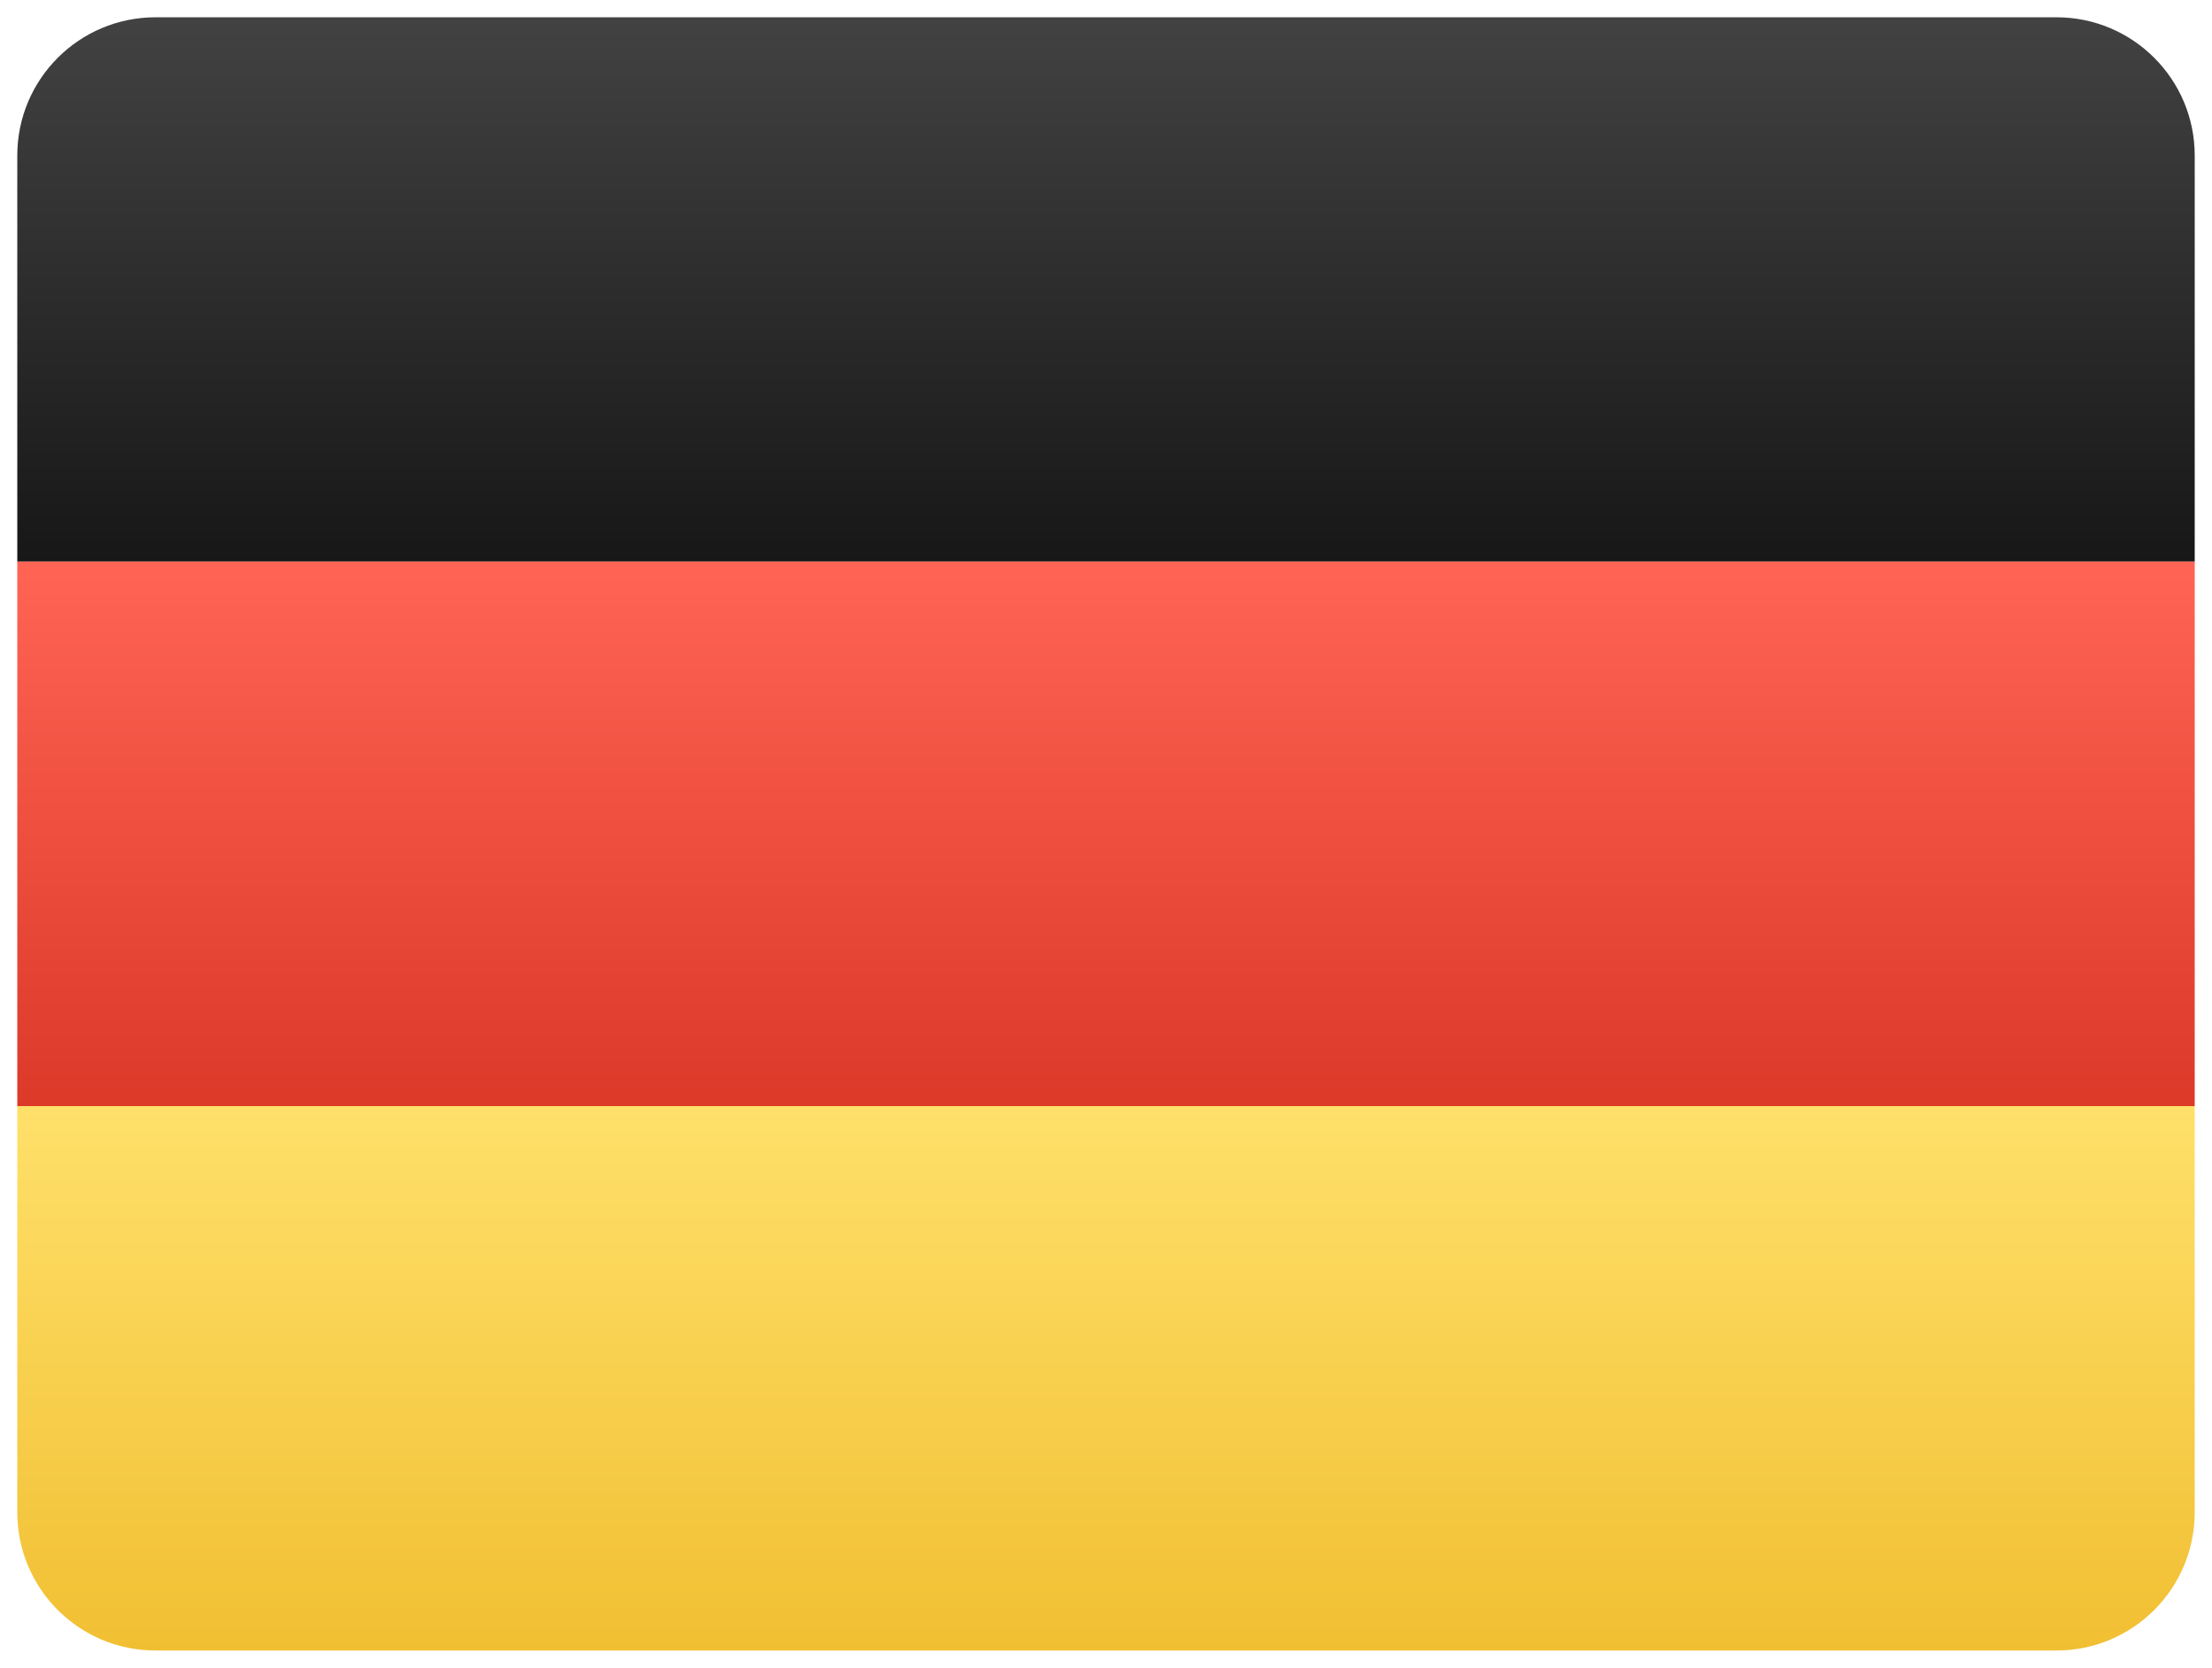
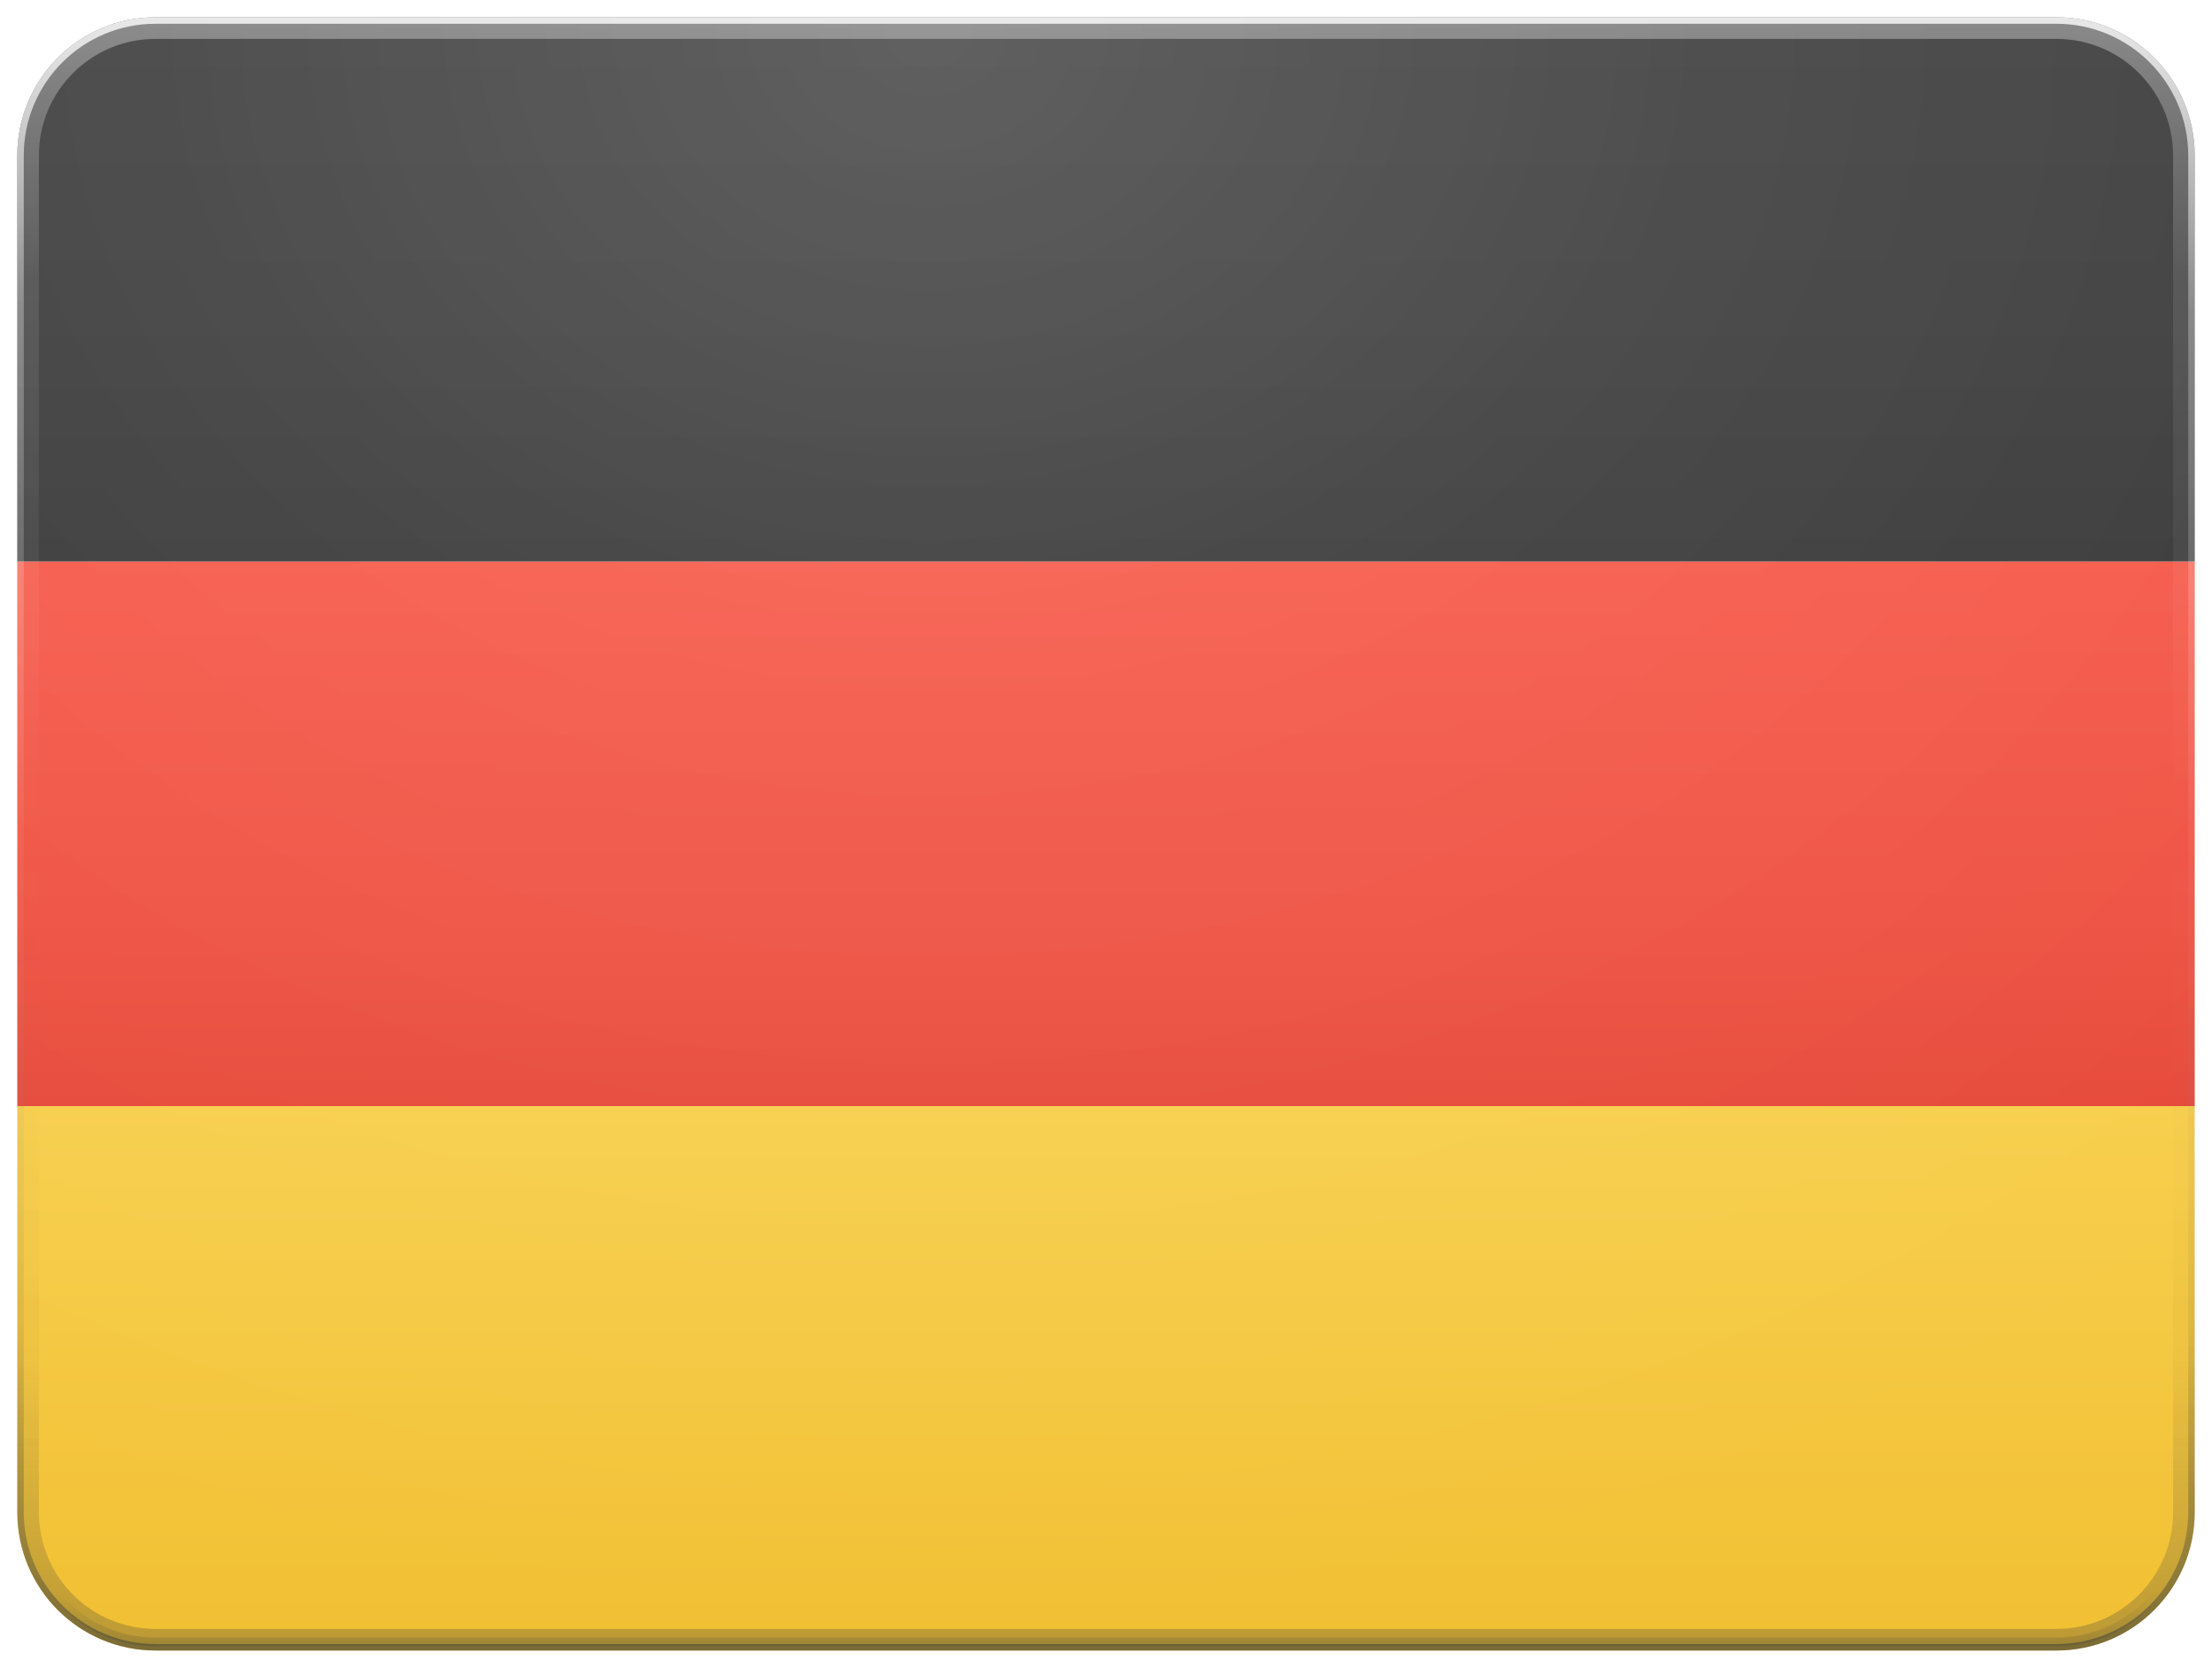
<svg xmlns="http://www.w3.org/2000/svg" width="1024" height="772" viewBox="0 0 1024 772" role="img" aria-label="DEU">
  <defs>
    <clipPath id="card">
      <rect x="8" y="8" width="1008" height="756" rx="64" />
    </clipPath>
-     <linearGradient id="paint-1" gradientUnits="userSpaceOnUse" x1="0" y1="512" x2="0" y2="764" gradientTransform="matrix(0.6349206 -0 -0 0.6349206 -5.079365 -5.079365)">
+     <linearGradient id="paint-1" gradientUnits="userSpaceOnUse" x1="0" y1="8" x2="0" y2="764" gradientTransform="matrix(0.6349206 -0 -0 0.6349206 -5.079365 -5.079365)">
      <stop offset="0" stop-color="#FFE06A" />
+       <stop offset="0.18" stop-color="#FEDE67" />
+       <stop offset="0.55" stop-color="#FAD456" />
+       <stop offset="0.86" stop-color="#F4C63E" />
      <stop offset="1" stop-color="#F1BF32" />
    </linearGradient>
-     <linearGradient id="paint-2" gradientUnits="userSpaceOnUse" x1="0" y1="8" x2="0" y2="260" gradientTransform="matrix(0.6349206 -0 -0 0.6349206 -5.079365 -5.079365)">
+     <linearGradient id="paint-2" gradientUnits="userSpaceOnUse" x1="0" y1="8" x2="0" y2="764" gradientTransform="matrix(0.6349206 -0 -0 0.6349206 -5.079365 -5.079365)">
      <stop offset="0" stop-color="#424242" />
+       <stop offset="0.18" stop-color="#3F3F3F" />
+       <stop offset="0.55" stop-color="#333333" />
+       <stop offset="0.86" stop-color="#202020" />
      <stop offset="1" stop-color="#171717" />
    </linearGradient>
-     <linearGradient id="paint-3" gradientUnits="userSpaceOnUse" x1="0" y1="260" x2="0" y2="512" gradientTransform="matrix(0.6349206 -0 -0 0.6349206 -5.079365 -5.079365)">
+     <linearGradient id="paint-3" gradientUnits="userSpaceOnUse" x1="0" y1="8" x2="0" y2="764" gradientTransform="matrix(0.6349206 -0 -0 0.6349206 -5.079365 -5.079365)">
      <stop offset="0" stop-color="#FF6454" />
-       <stop offset="1" stop-color="#DC3929" />
+       <stop offset="0.18" stop-color="#FC6151" />
+       <stop offset="0.55" stop-color="#EE5242" />
+       <stop offset="0.86" stop-color="#DA3D2D" />
+       <stop offset="1" stop-color="#CF3222" />
+     </linearGradient>
+     <linearGradient id="surface-rim" gradientUnits="userSpaceOnUse" x1="0" y1="8" x2="0" y2="764">
+       <stop offset="0" stop-color="#FFFFFF" stop-opacity=".8" />
+       <stop offset=".18" stop-color="#FFFFFF" stop-opacity=".3" />
+       <stop offset=".5" stop-color="#FFFFFF" stop-opacity=".05" />
+       <stop offset=".8" stop-color="#10203A" stop-opacity=".08" />
+       <stop offset="1" stop-color="#10203A" stop-opacity=".38" />
+     </linearGradient>
+     <linearGradient id="surface-lower" gradientUnits="userSpaceOnUse" x1="0" y1="690" x2="0" y2="762">
+       <stop offset="0" stop-color="#10203A" stop-opacity="0" />
+       <stop offset=".65" stop-color="#10203A" stop-opacity="0" />
+       <stop offset="1" stop-color="#10203A" stop-opacity=".16" />
+     </linearGradient>
+     <radialGradient id="surface-light" gradientUnits="userSpaceOnUse" cx="430" cy="40" r="900" gradientTransform="translate(0 -18) scale(1 0.82)">
+       <stop offset="0" stop-color="#FFFFFF" stop-opacity=".16" />
+       <stop offset=".4" stop-color="#FFFFFF" stop-opacity=".07" />
+       <stop offset="1" stop-color="#FFFFFF" stop-opacity="0" />
+     </radialGradient>
+     <linearGradient id="surface-bevel" gradientUnits="userSpaceOnUse" x1="0" y1="8" x2="0" y2="764">
+       <stop offset="0" stop-color="#FFFFFF" stop-opacity=".35" />
+       <stop offset=".16" stop-color="#FFFFFF" stop-opacity=".1" />
+       <stop offset=".5" stop-color="#FFFFFF" stop-opacity="0" />
+       <stop offset=".82" stop-color="#10203A" stop-opacity=".03" />
+       <stop offset="1" stop-color="#10203A" stop-opacity=".24" />
    </linearGradient>
  </defs>
  <g clip-path="url(#card)">
    <g transform="translate(8 8) scale(1.575)">
      <path fill="url(#paint-1)" d="M0 320h640v160H0z" />
      <path fill="url(#paint-2)" d="M0 0h640v160H0z" />
      <path fill="url(#paint-3)" d="M0 160h640v160H0z" />
    </g>
  </g>
+   <g clip-path="url(#card)" id="surface-material">
+     <rect x="8" y="8" width="1008" height="756" rx="64" fill="url(#surface-light)" />
+     <rect x="13" y="13" width="998" height="746" rx="59" fill="none" stroke="url(#surface-bevel)" stroke-width="10" />
+     <rect x="9.5" y="9.5" width="1005" height="753" rx="62.5" fill="none" stroke="url(#surface-rim)" stroke-width="3" />
+     <rect x="12" y="12" width="1000" height="748" rx="60" fill="none" stroke="url(#surface-lower)" stroke-width="4" />
+   </g>
</svg>
